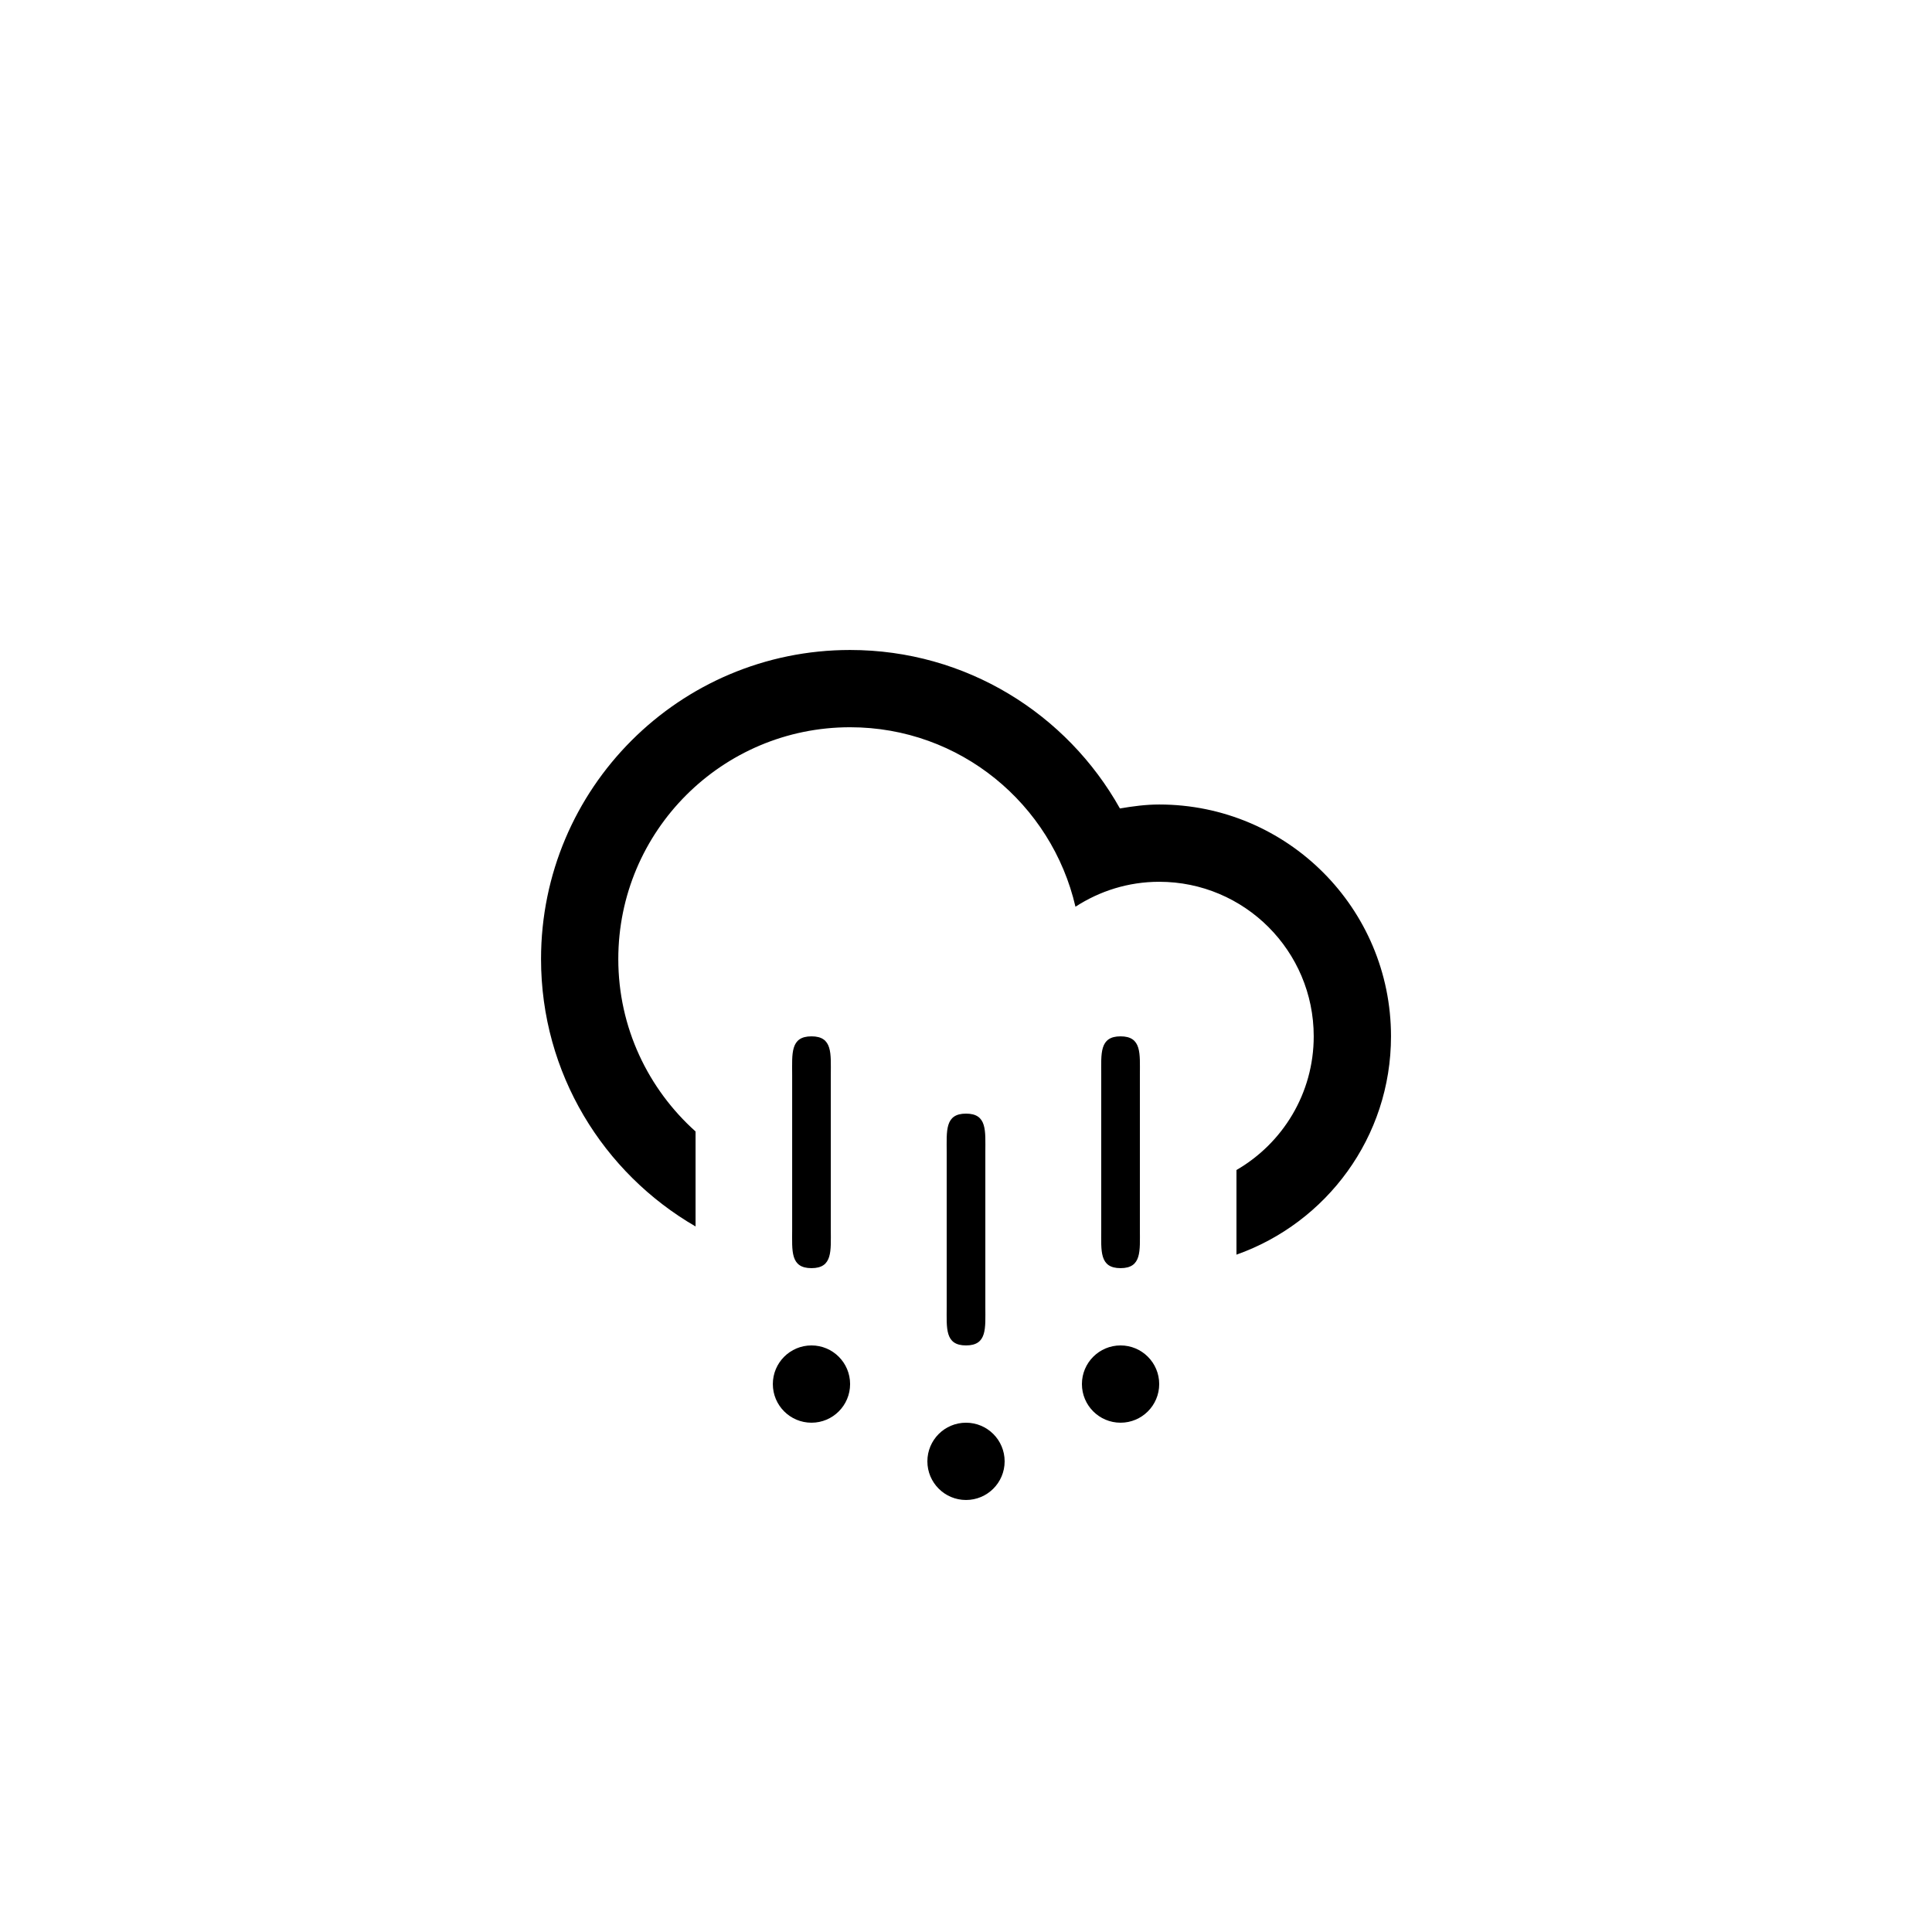
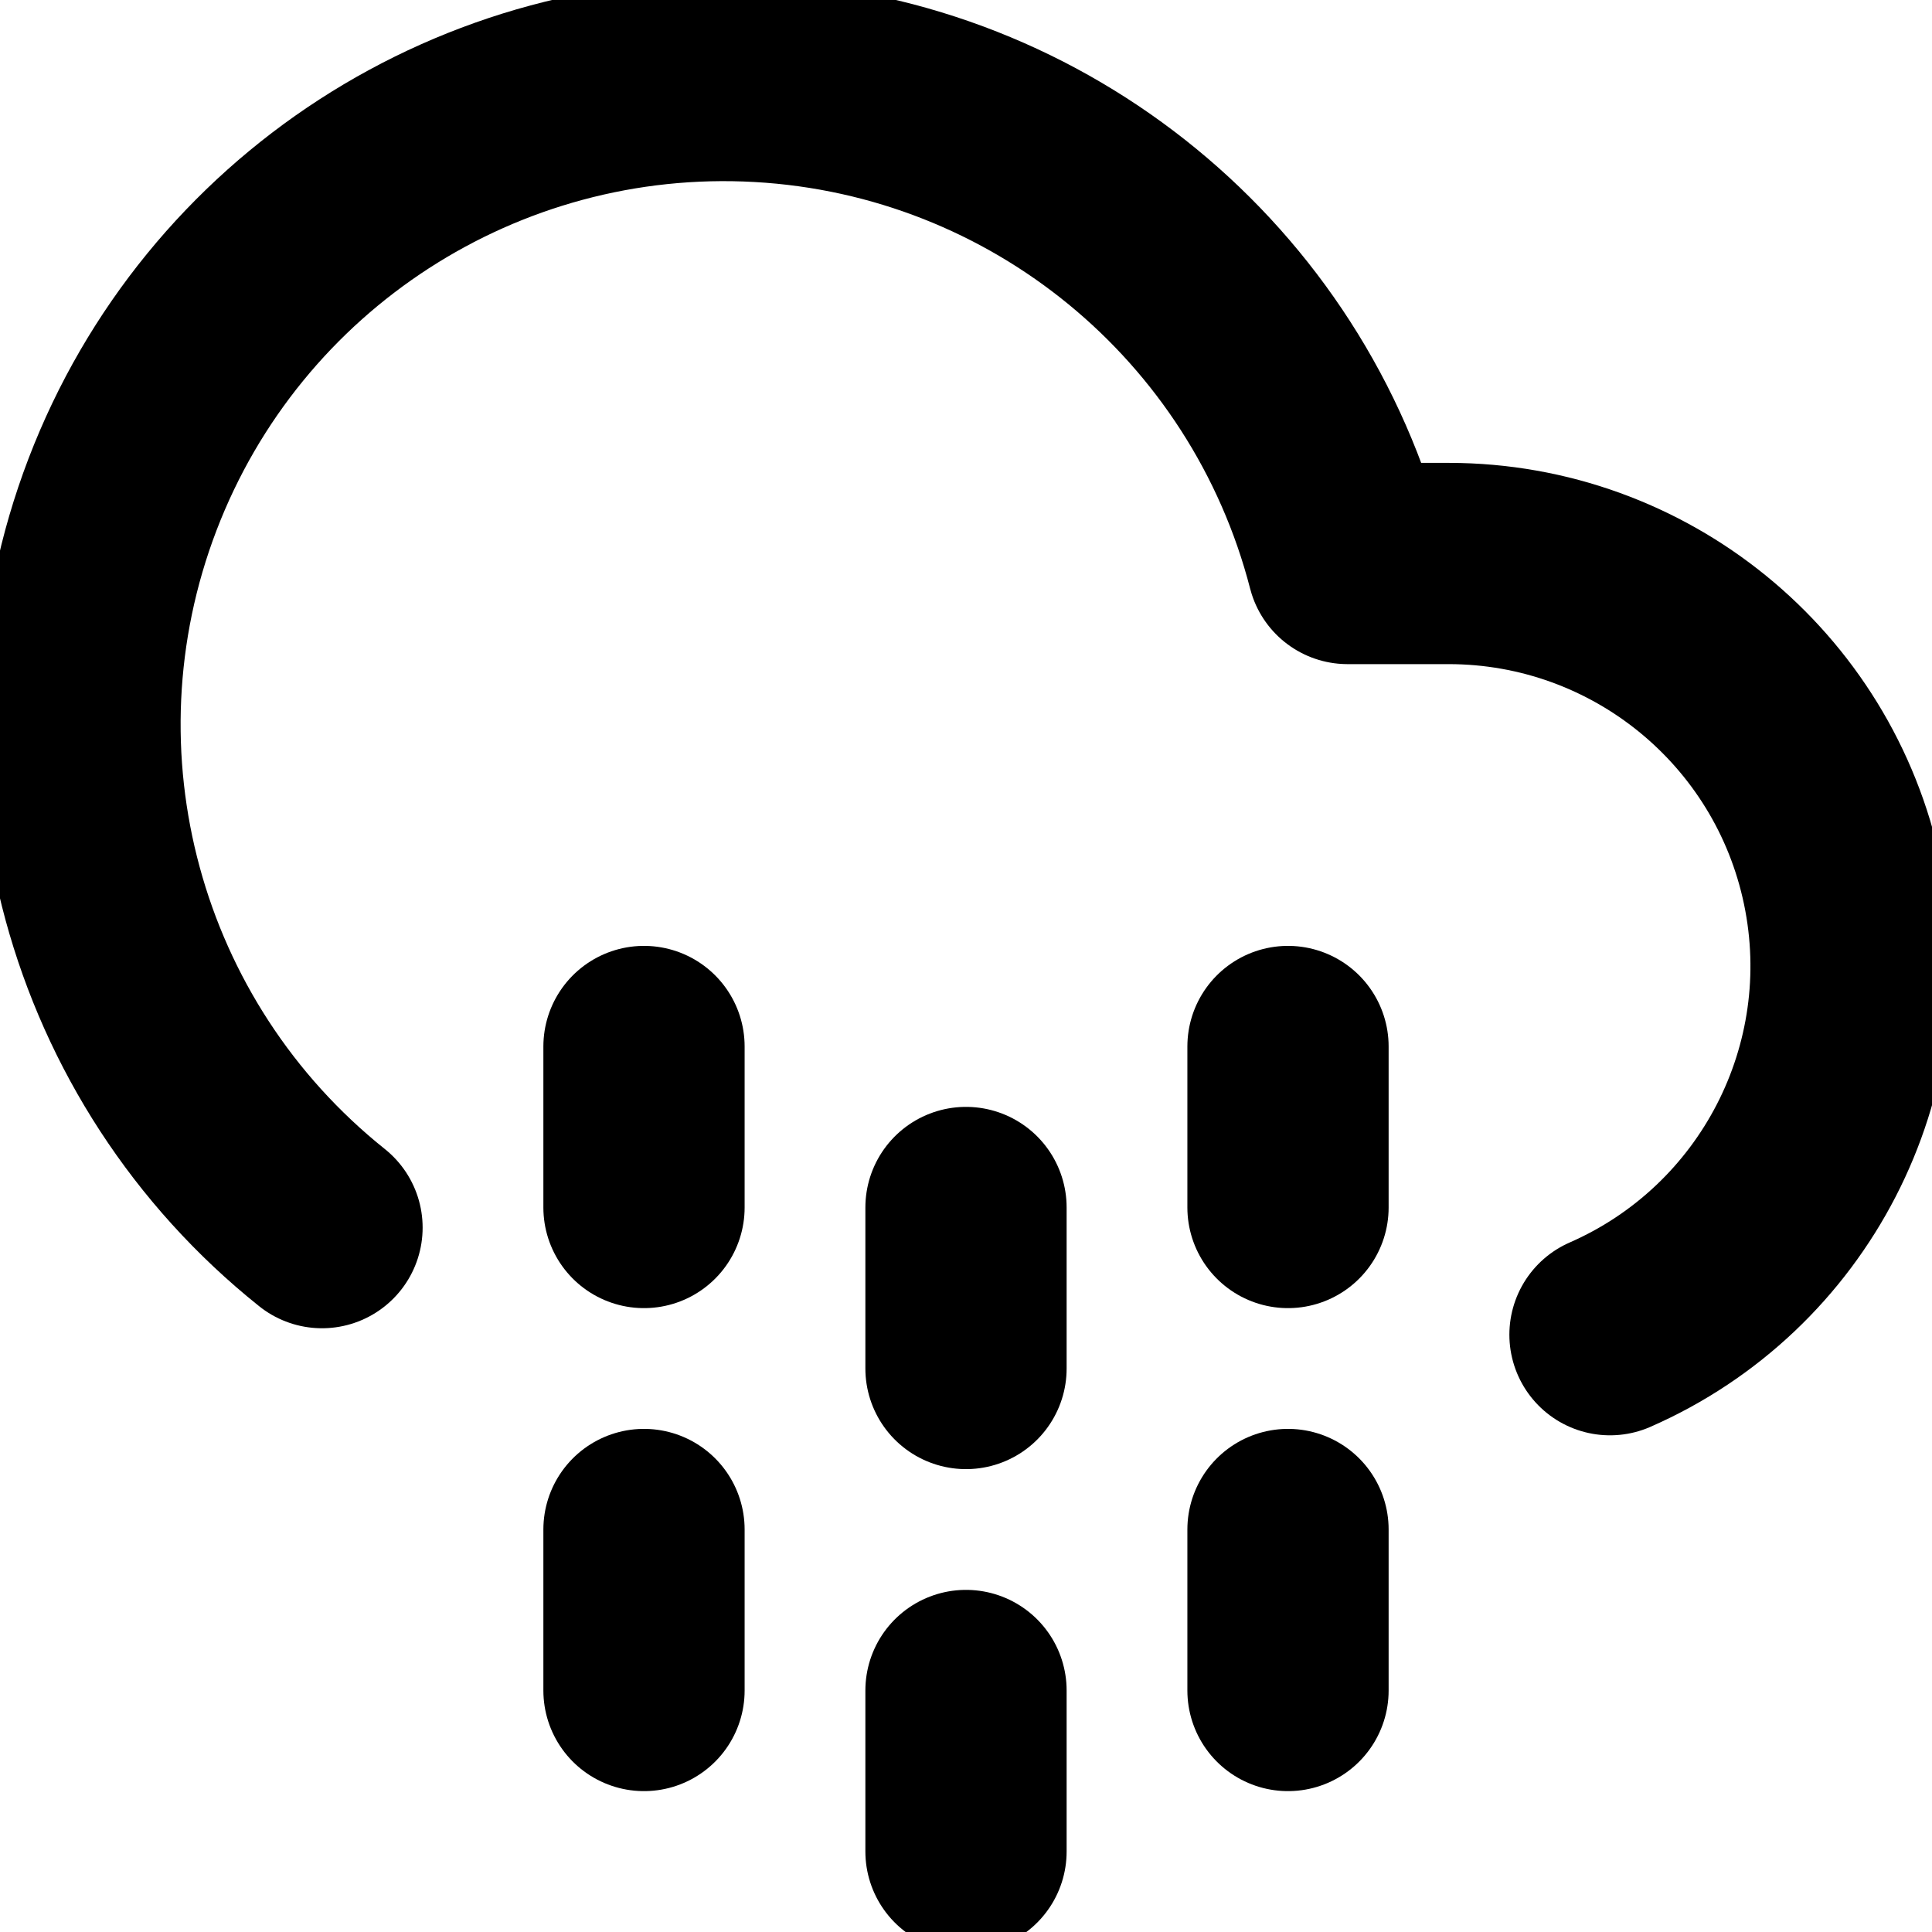
- <svg xmlns="http://www.w3.org/2000/svg" version="1.1" id="Layer_1" x="0px" y="0px" width="100px" height="100px" viewBox="0 0 100 100" enable-background="new 0 0 100 100" xml:space="preserve">
-   <path fill-rule="evenodd" clip-rule="evenodd" d="M63.999,64.941v-4.381c2.389-1.383,3.999-3.961,3.999-6.92  c0-4.417-3.581-7.999-7.998-7.999c-1.601,0-3.084,0.48-4.334,1.291c-1.231-5.317-5.974-9.29-11.665-9.29  c-6.626,0-11.998,5.372-11.998,11.998c0,3.55,1.55,6.728,3.999,8.925v4.916c-4.776-2.768-7.998-7.922-7.998-13.841  c0-8.835,7.162-15.997,15.997-15.997c6.004,0,11.229,3.311,13.966,8.203c0.663-0.113,1.336-0.205,2.033-0.205  c6.626,0,11.998,5.372,11.998,11.999C71.998,58.863,68.656,63.293,63.999,64.941z M42.002,65.639c-1.104,0-1-0.895-1-1.998v-8  c0-1.104-0.104-2,1-2s1,0.896,1,2v8C43.002,64.744,43.106,65.639,42.002,65.639z M42.002,69.639c1.104,0,1.999,0.896,1.999,2  c0,1.105-0.895,2-1.999,2s-2-0.895-2-2C40.002,70.535,40.897,69.639,42.002,69.639z M50.001,69.639c-1.104,0-1-0.895-1-2v-7.998  c0-1.105-0.104-2,1-2s1,0.895,1,2v7.998C51.001,68.744,51.105,69.639,50.001,69.639z M50.001,73.639c1.104,0,1.999,0.895,1.999,2  c0,1.104-0.895,2-1.999,2s-2-0.896-2-2C48.001,74.533,48.896,73.639,50.001,73.639z M58,65.639c-1.104,0-1-0.895-1-1.998v-8  c0-1.104-0.104-2,1-2s1,0.896,1,2v8C59,64.744,59.104,65.639,58,65.639z M58,69.639c1.104,0,2,0.896,2,2c0,1.105-0.896,2-2,2  s-2-0.895-2-2C56,70.535,56.896,69.639,58,69.639z" />
+ <svg xmlns="http://www.w3.org/2000/svg" width="36" height="36" viewBox="0 0 24 24" fill="none" stroke="currentColor" stroke-width="2.5" stroke-linecap="round" stroke-linejoin="round" class="feather feather-cloud-drizzle">
+   <line x1="8" y1="19" x2="8" y2="21" />
+   <line x1="8" y1="13" x2="8" y2="15" />
+   <line x1="16" y1="19" x2="16" y2="21" />
+   <line x1="16" y1="13" x2="16" y2="15" />
+   <line x1="12" y1="21" x2="12" y2="23" />
+   <line x1="12" y1="15" x2="12" y2="17" />
+   <path d="M20 16.58A5 5 0 0 0 18 7h-1.26A8 8 0 1 0 4 15.25" />
</svg>
